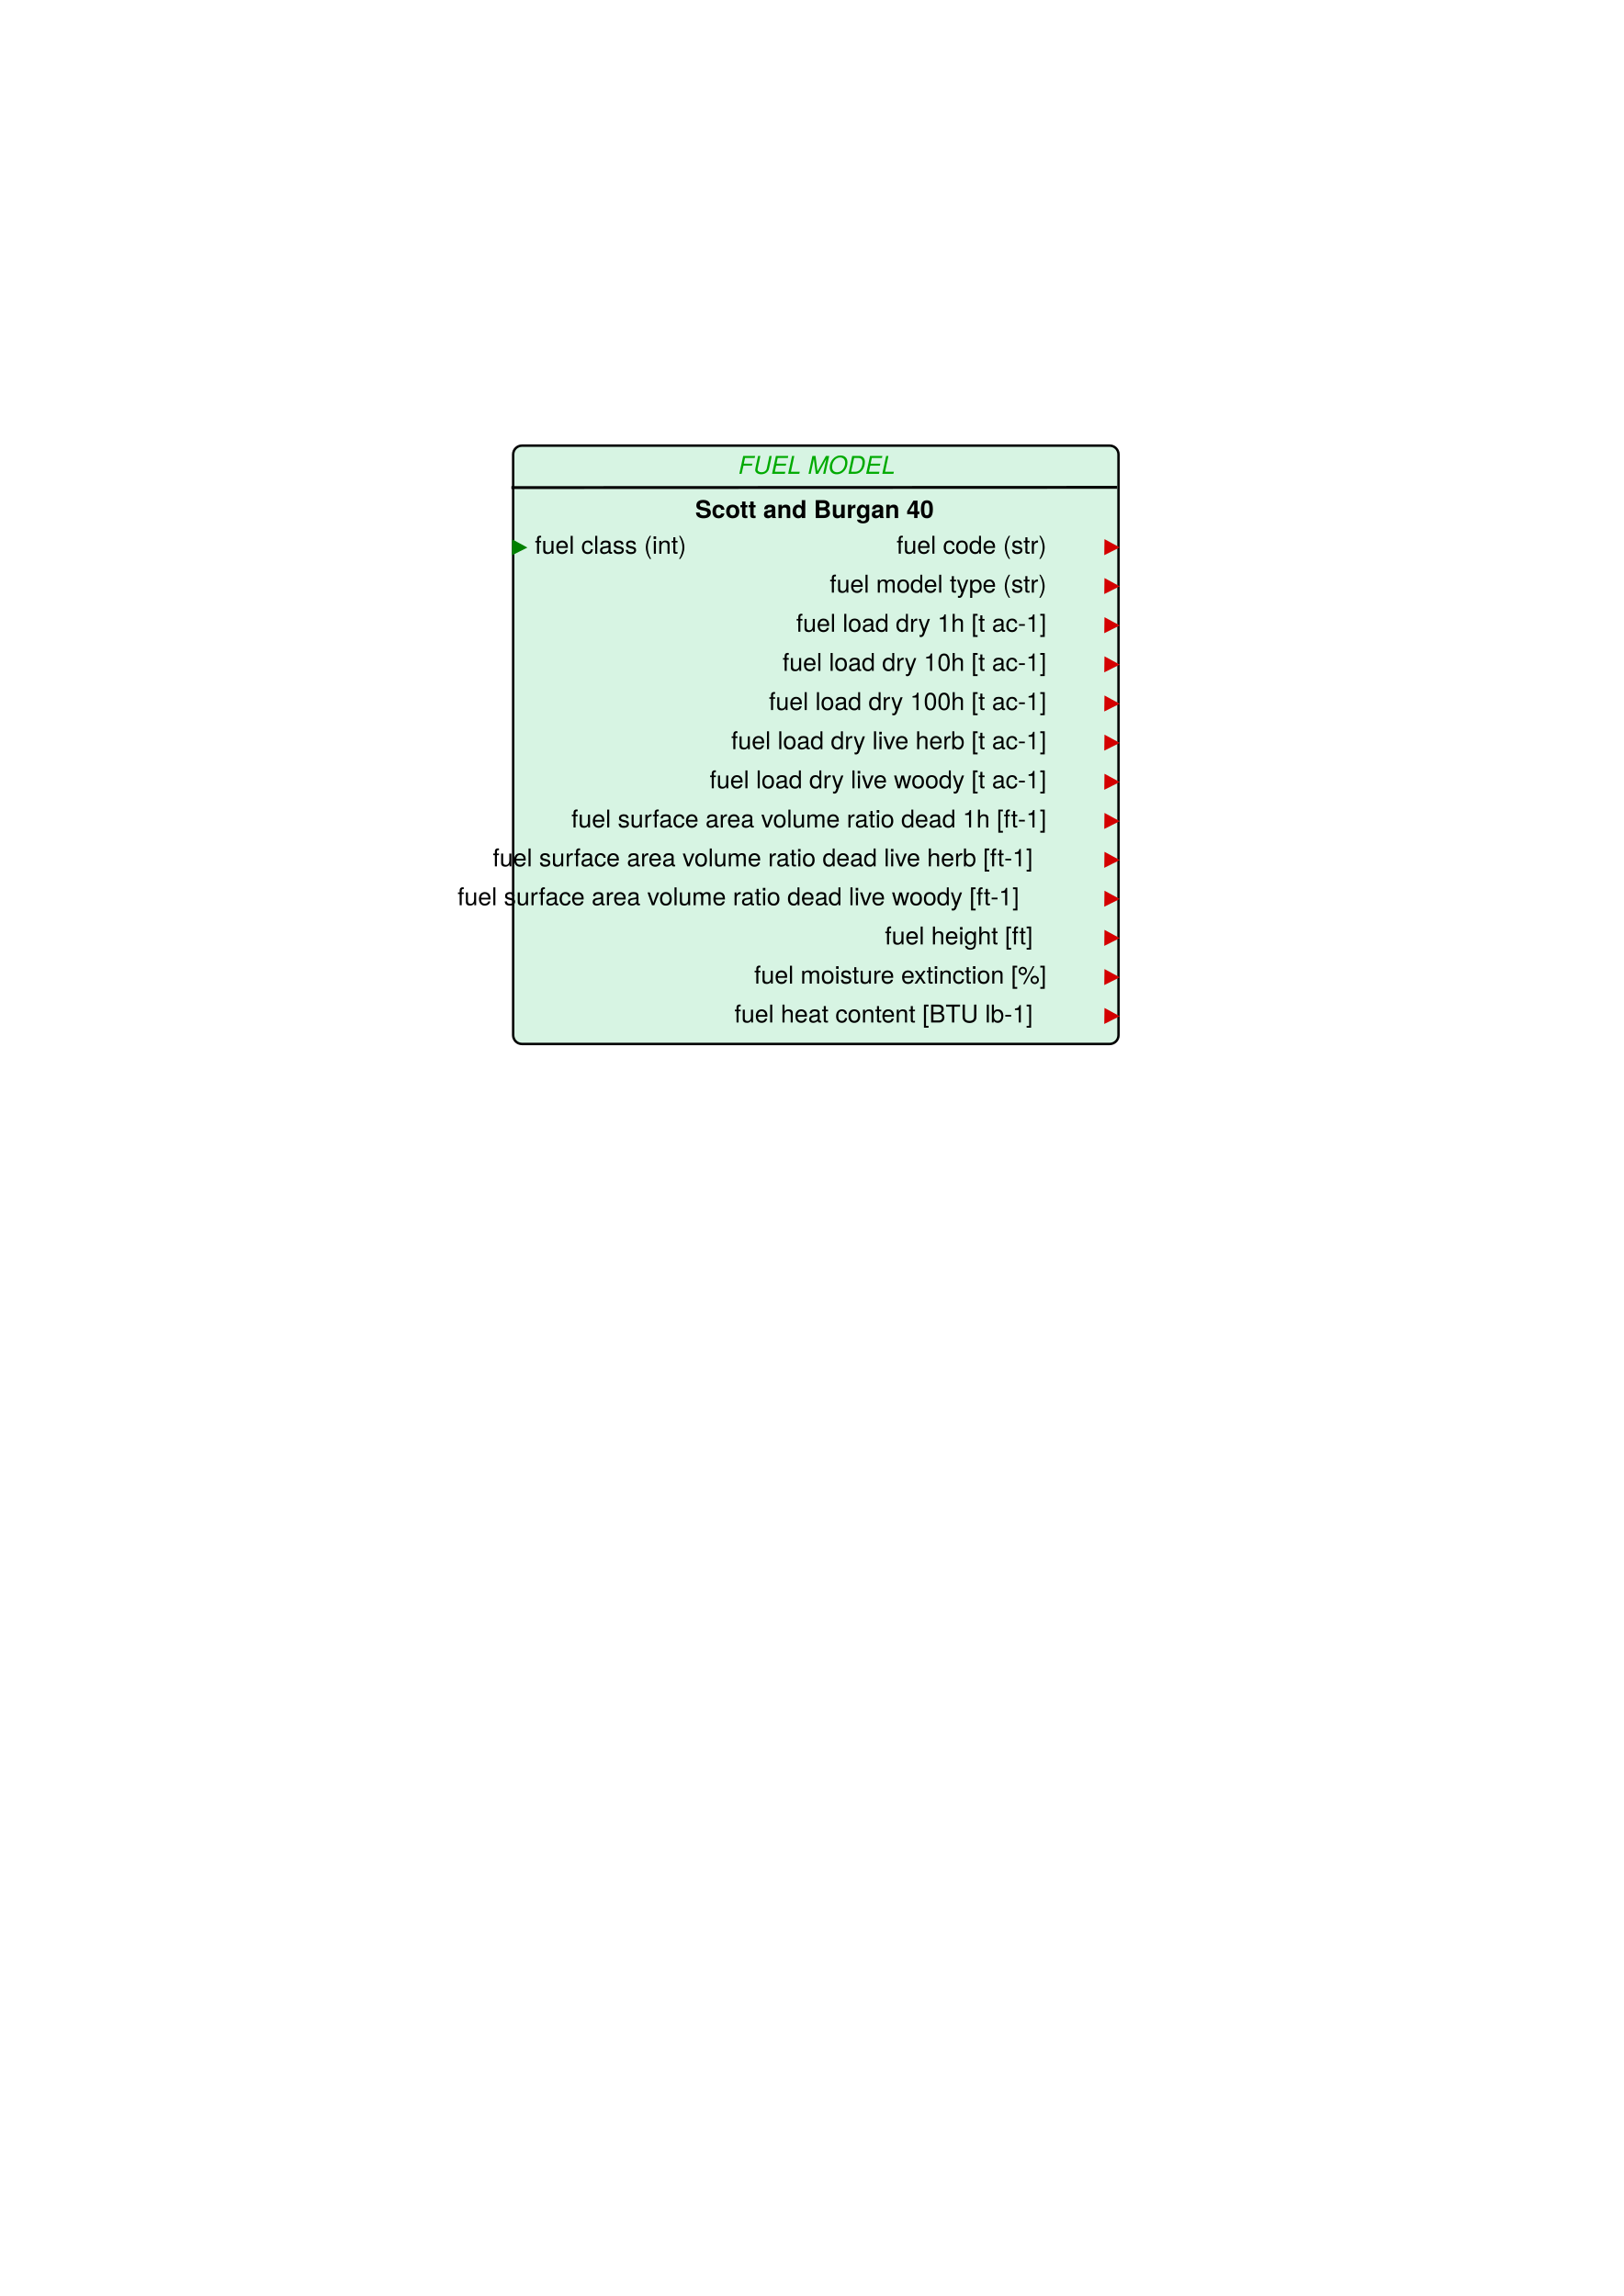
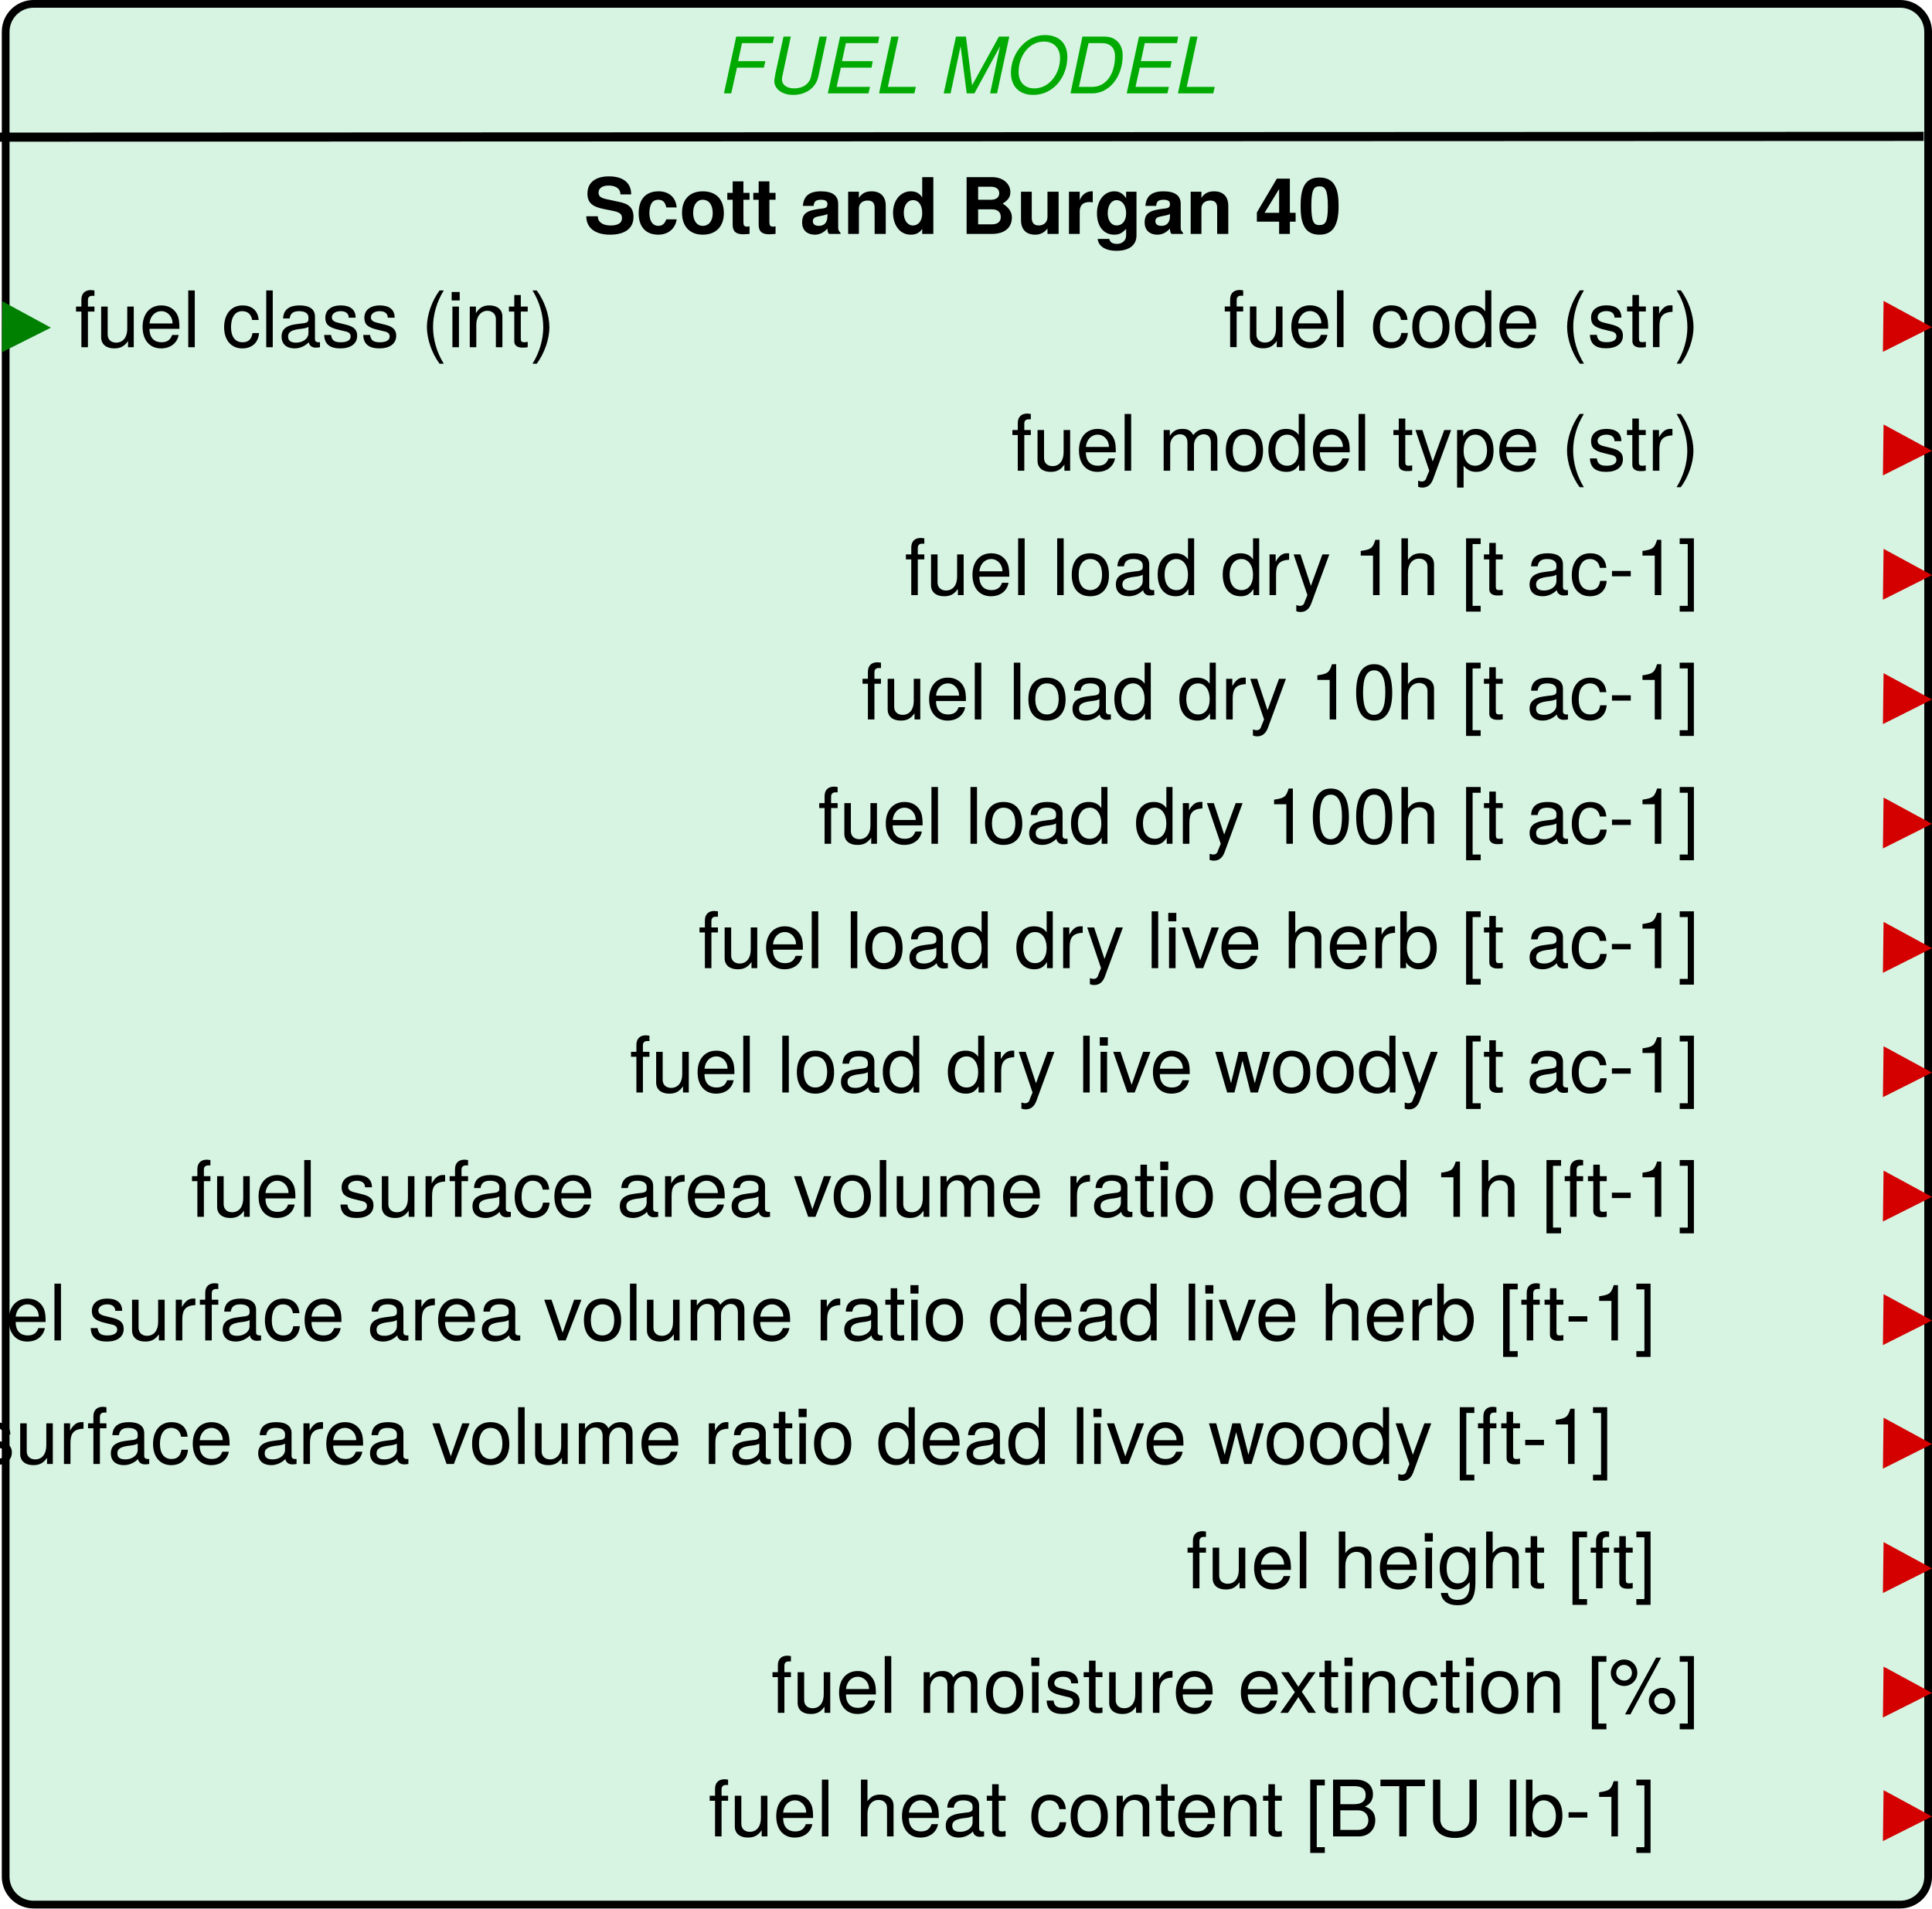
- <svg xmlns="http://www.w3.org/2000/svg" width="210mm" height="297mm" viewBox="0 0 210 297" version="1.1" id="svg5">
+ <svg xmlns="http://www.w3.org/2000/svg" width="78.679mm" height="77.713mm" viewBox="0 0 78.679 77.713" version="1.1" id="svg5">
  <defs id="defs2" />
-   <g id="layer1">
+   <g id="layer1" transform="translate(-66.13924,-57.4866)">
    <rect style="fill:#d7f4e3;stroke:#000000;stroke-width:0.315" id="rect234" width="78.291" height="77.398" x="66.37" y="57.644" ry="1.136" />
    <text xml:space="preserve" style="font-size:3.175px;fill:#000000;stroke:none;stroke-width:0.265" x="89.922" y="67.014" id="text588">
      <tspan id="tspan586" style="font-style:normal;font-variant:normal;font-weight:bold;font-stretch:normal;font-family:'Helvetica Neue';-inkscape-font-specification:'Helvetica Neue Bold';fill:#000000;stroke:none;stroke-width:0.265" x="89.922" y="67.014">Scott and Burgan 40</tspan>
      <tspan style="font-style:normal;font-variant:normal;font-weight:bold;font-stretch:normal;font-family:'Helvetica Neue';-inkscape-font-specification:'Helvetica Neue Bold';fill:#000000;stroke:none;stroke-width:0.265" x="89.922" y="70.983" id="tspan828" />
    </text>
    <text xml:space="preserve" style="font-style:normal;font-variant:normal;font-weight:normal;font-stretch:normal;font-size:3.175px;font-family:'Helvetica Neue';-inkscape-font-specification:'Helvetica Neue';fill:#f4d7d7;stroke:none;stroke-width:0.265" x="95.498" y="61.29" id="text832">
      <tspan id="tspan830" style="font-style:italic;font-variant:normal;font-weight:normal;font-stretch:normal;font-family:'Helvetica Neue';-inkscape-font-specification:'Helvetica Neue Italic';fill:#00aa00;stroke:none;stroke-width:0.265" x="95.498" y="61.29">FUEL MODEL</tspan>
    </text>
    <g id="g1097" transform="translate(0.192561,-0.9438559)">
      <text xml:space="preserve" style="font-style:normal;font-variant:normal;font-weight:normal;font-stretch:normal;font-size:3.175px;font-family:'Helvetica Neue';-inkscape-font-specification:'Helvetica Neue';text-align:end;text-anchor:end;fill:#000000;stroke:none;stroke-width:0.265" x="141.336" y="72.568" id="text684">
        <tspan id="tspan682" style="text-align:end;text-anchor:end;stroke-width:0.265" x="141.336" y="72.568">fuel code (str)</tspan>
      </text>
      <path style="fill:#d40000;stroke:none;stroke-width:0.265" id="path1280-2" d="m 35.15,42.38 -4.373,2.636 -4.373,2.636 -0.096,-5.106 -0.096,-5.106 4.47,2.469 z" transform="matrix(0.2245089,0.00761069,-0.00687787,0.2028915,137.0261,62.88806)" />
    </g>
    <g id="g1097-5" transform="translate(0.192561,4.088049)">
      <text xml:space="preserve" style="font-style:normal;font-variant:normal;font-weight:normal;font-stretch:normal;font-size:3.175px;font-family:'Helvetica Neue';-inkscape-font-specification:'Helvetica Neue';text-align:end;text-anchor:end;fill:#000000;stroke:none;stroke-width:0.265" x="141.336" y="72.568" id="text684-6">
        <tspan id="tspan682-2" style="text-align:end;text-anchor:end;stroke-width:0.265" x="141.336" y="72.568">fuel model type (str)</tspan>
      </text>
      <path style="fill:#d40000;stroke:none;stroke-width:0.265" id="path1280-2-8" d="m 35.15,42.38 -4.373,2.636 -4.373,2.636 -0.096,-5.106 -0.096,-5.106 4.47,2.469 z" transform="matrix(0.2245089,0.00761069,-0.00687787,0.2028915,137.0261,62.88806)" />
    </g>
    <g id="g1097-5-1-0" transform="translate(-89.31644,66.93558)">
      <g id="g768" transform="translate(89.50901,-7.236229)">
        <text xml:space="preserve" style="font-style:normal;font-variant:normal;font-weight:normal;font-stretch:normal;font-size:3.175px;font-family:'Helvetica Neue';-inkscape-font-specification:'Helvetica Neue';text-align:end;text-anchor:end;fill:#000000;stroke:none;stroke-width:0.265" x="141.336" y="72.568" id="text684-6-6-3">
          <tspan id="tspan682-2-1-2" style="text-align:end;text-anchor:end;stroke-width:0.265" x="141.336" y="72.568">fuel heat content [BTU lb-1]</tspan>
        </text>
        <path style="fill:#d40000;stroke:none;stroke-width:0.265" id="path1280-2-8-2-2" d="m 35.15,42.38 -4.373,2.636 -4.373,2.636 -0.096,-5.106 -0.096,-5.106 4.47,2.469 z" transform="matrix(0.2245089,0.00761069,-0.00687787,0.2028915,137.0261,62.88806)" />
      </g>
    </g>
    <g id="g1482" transform="translate(0.035241,-0.5346754)">
      <text xml:space="preserve" style="font-style:normal;font-variant:normal;font-weight:normal;font-stretch:normal;font-size:3.175px;font-family:'Helvetica Neue';-inkscape-font-specification:'Helvetica Neue';text-align:end;text-anchor:end;fill:#000000;stroke:none;stroke-width:0.265" x="141.493" y="82.255" id="text684-6-4">
        <tspan id="tspan682-2-4" style="text-align:end;text-anchor:end;stroke-width:0.265" x="141.493" y="82.255">fuel load dry 1h [t ac-1]</tspan>
      </text>
      <path style="fill:#d40000;stroke:none;stroke-width:0.265" id="path1280-2-8-5" d="m 35.15,42.38 -4.373,2.636 -4.373,2.636 -0.096,-5.106 -0.096,-5.106 4.47,2.469 z" transform="matrix(0.2245089,0.00761069,-0.00687787,0.2028915,137.1834,72.57444)" />
    </g>
    <g id="g1487" transform="translate(0.652211,-0.0962269)">
      <text xml:space="preserve" style="font-style:normal;font-variant:normal;font-weight:normal;font-stretch:normal;font-size:3.175px;font-family:'Helvetica Neue';-inkscape-font-specification:'Helvetica Neue';text-align:end;text-anchor:end;fill:#000000;stroke:none;stroke-width:0.265" x="140.876" y="86.88" id="text684-6-4-9">
        <tspan id="tspan682-2-4-3" style="text-align:end;text-anchor:end;stroke-width:0.265" x="140.876" y="86.88">fuel load dry 10h [t ac-1]</tspan>
      </text>
      <path style="fill:#d40000;stroke:none;stroke-width:0.265" id="path1280-2-8-5-7" d="m 35.15,42.38 -4.373,2.636 -4.373,2.636 -0.096,-5.106 -0.096,-5.106 4.47,2.469 z" transform="matrix(0.2245089,0.00761069,-0.00687787,0.2028915,136.5664,77.19965)" />
    </g>
    <g id="g581-5" transform="translate(0.192561,24.34267)">
      <text xml:space="preserve" style="font-style:normal;font-variant:normal;font-weight:normal;font-stretch:normal;font-size:3.175px;font-family:'Helvetica Neue';-inkscape-font-specification:'Helvetica Neue';text-align:end;text-anchor:end;fill:#000000;stroke:none;stroke-width:0.265" x="141.336" y="72.568" id="text684-6-4-1">
        <tspan id="tspan682-2-4-39" style="text-align:end;text-anchor:end;stroke-width:0.265" x="141.336" y="72.568">fuel load dry live herb [t ac-1]</tspan>
      </text>
      <path style="fill:#d40000;stroke:none;stroke-width:0.265" id="path1280-2-8-5-73" d="m 35.15,42.38 -4.373,2.636 -4.373,2.636 -0.096,-5.106 -0.096,-5.106 4.47,2.469 z" transform="matrix(0.2245089,0.00761069,-0.00687787,0.2028915,137.0261,62.88806)" />
    </g>
    <g id="g581-7" transform="translate(0.192561,29.40632)">
      <text xml:space="preserve" style="font-style:normal;font-variant:normal;font-weight:normal;font-stretch:normal;font-size:3.175px;font-family:'Helvetica Neue';-inkscape-font-specification:'Helvetica Neue';text-align:end;text-anchor:end;fill:#000000;stroke:none;stroke-width:0.265" x="141.336" y="72.568" id="text684-6-4-5">
        <tspan id="tspan682-2-4-0" style="text-align:end;text-anchor:end;stroke-width:0.265" x="141.336" y="72.568">fuel load dry live woody [t ac-1]</tspan>
      </text>
      <path style="fill:#d40000;stroke:none;stroke-width:0.265" id="path1280-2-8-5-2" d="m 35.15,42.38 -4.373,2.636 -4.373,2.636 -0.096,-5.106 -0.096,-5.106 4.47,2.469 z" transform="matrix(0.2245089,0.00761069,-0.00687787,0.2028915,137.0261,62.88806)" />
    </g>
    <g id="g674" transform="translate(0.192561,19.27901)">
      <text xml:space="preserve" style="font-style:normal;font-variant:normal;font-weight:normal;font-stretch:normal;font-size:3.175px;font-family:'Helvetica Neue';-inkscape-font-specification:'Helvetica Neue';text-align:end;text-anchor:end;fill:#000000;stroke:none;stroke-width:0.265" x="141.336" y="72.568" id="text684-6-4-4">
        <tspan id="tspan682-2-4-5" style="text-align:end;text-anchor:end;stroke-width:0.265" x="141.336" y="72.568">fuel load dry 100h [t ac-1]</tspan>
      </text>
      <path style="fill:#d40000;stroke:none;stroke-width:0.265" id="path1280-2-8-5-8" d="m 35.15,42.38 -4.373,2.636 -4.373,2.636 -0.096,-5.106 -0.096,-5.106 4.47,2.469 z" transform="matrix(0.2245089,0.00761069,-0.00687787,0.2028915,137.0261,62.88806)" />
    </g>
    <g id="g1244" transform="translate(0.192561,49.59744)">
      <g id="g773">
        <text xml:space="preserve" style="font-style:normal;font-variant:normal;font-weight:normal;font-stretch:normal;font-size:3.175px;font-family:'Helvetica Neue';-inkscape-font-specification:'Helvetica Neue';text-align:end;text-anchor:end;fill:#000000;stroke:none;stroke-width:0.265" x="141.336" y="72.568" id="text684-6-5">
          <tspan id="tspan682-2-6" style="text-align:end;text-anchor:end;stroke-width:0.265" x="141.336" y="72.568">fuel height [ft]</tspan>
        </text>
        <path style="fill:#d40000;stroke:none;stroke-width:0.265" id="path1280-2-8-3" d="m 35.15,42.38 -4.373,2.636 -4.373,2.636 -0.096,-5.106 -0.096,-5.106 4.47,2.469 z" transform="matrix(0.2245089,0.00761069,-0.00687787,0.2028915,137.0261,62.88806)" />
      </g>
    </g>
    <g id="g1244-8" transform="translate(0.192561,34.46998)">
      <text xml:space="preserve" style="font-style:normal;font-variant:normal;font-weight:normal;font-stretch:normal;font-size:3.175px;font-family:'Helvetica Neue';-inkscape-font-specification:'Helvetica Neue';text-align:end;text-anchor:end;fill:#000000;stroke:none;stroke-width:0.265" x="141.336" y="72.568" id="text684-6-5-4">
        <tspan id="tspan682-2-6-9" style="text-align:end;text-anchor:end;stroke-width:0.265" x="141.336" y="72.568">fuel surface area volume ratio dead 1h [ft-1]</tspan>
      </text>
      <path style="fill:#d40000;stroke:none;stroke-width:0.265" id="path1280-2-8-3-3" d="m 35.15,42.38 -4.373,2.636 -4.373,2.636 -0.096,-5.106 -0.096,-5.106 4.47,2.469 z" transform="matrix(0.2245089,0.00761069,-0.00687787,0.2028915,137.0261,62.88806)" />
    </g>
    <g id="g1244-8-90" transform="translate(31.96904,53.3451)">
      <g id="g716" transform="translate(-31.77648,-13.84322)">
        <text xml:space="preserve" style="font-style:normal;font-variant:normal;font-weight:normal;font-stretch:normal;font-size:3.175px;font-family:'Helvetica Neue';-inkscape-font-specification:'Helvetica Neue';text-align:end;text-anchor:end;fill:#000000;stroke:none;stroke-width:0.265" x="141.336" y="72.568" id="text684-6-5-4-9">
          <tspan id="tspan682-2-6-9-3" style="text-align:end;text-anchor:end;stroke-width:0.265" x="141.336" y="72.568">fuel surface area volume ratio dead live herb [ft-1]</tspan>
        </text>
        <path style="fill:#d40000;stroke:none;stroke-width:0.265" id="path1280-2-8-3-3-4" d="m 35.15,42.38 -4.373,2.636 -4.373,2.636 -0.096,-5.106 -0.096,-5.106 4.47,2.469 z" transform="matrix(0.2245089,0.00761069,-0.00687787,0.2028915,137.0261,62.88806)" />
      </g>
    </g>
    <g id="g1244-8-90-4" transform="translate(62.17243,60.73664)">
      <g id="g716-1" transform="translate(-31.77648,-13.84322)">
        <g id="g763" transform="translate(-30.20339,-2.35964)">
          <text xml:space="preserve" style="font-style:normal;font-variant:normal;font-weight:normal;font-stretch:normal;font-size:3.175px;font-family:'Helvetica Neue';-inkscape-font-specification:'Helvetica Neue';text-align:end;text-anchor:end;fill:#000000;stroke:none;stroke-width:0.265" x="141.336" y="72.568" id="text684-6-5-4-9-8">
            <tspan id="tspan682-2-6-9-3-5" style="text-align:end;text-anchor:end;stroke-width:0.265" x="141.336" y="72.568">fuel surface area volume ratio dead live woody [ft-1]</tspan>
          </text>
          <path style="fill:#d40000;stroke:none;stroke-width:0.265" id="path1280-2-8-3-3-4-8" d="m 35.15,42.38 -4.373,2.636 -4.373,2.636 -0.096,-5.106 -0.096,-5.106 4.47,2.469 z" transform="matrix(0.2245089,0.00761069,-0.00687787,0.2028915,137.0261,62.88806)" />
        </g>
      </g>
    </g>
    <g id="g1244-0" transform="translate(0.192561,54.66744)">
      <text xml:space="preserve" style="font-style:normal;font-variant:normal;font-weight:normal;font-stretch:normal;font-size:3.175px;font-family:'Helvetica Neue';-inkscape-font-specification:'Helvetica Neue';text-align:end;text-anchor:end;fill:#000000;stroke:none;stroke-width:0.265" x="141.336" y="72.568" id="text684-6-5-5">
        <tspan id="tspan682-2-6-2" style="text-align:end;text-anchor:end;stroke-width:0.265" x="141.336" y="72.568">fuel moisture extinction [%]</tspan>
      </text>
      <path style="fill:#d40000;stroke:none;stroke-width:0.265" id="path1280-2-8-3-38" d="m 35.15,42.38 -4.373,2.636 -4.373,2.636 -0.096,-5.106 -0.096,-5.106 4.47,2.469 z" transform="matrix(0.2245089,0.00761069,-0.00687787,0.2028915,137.0261,62.88806)" />
    </g>
    <g id="g1244-7" transform="translate(-0.157298,42.42094)" />
    <path style="fill:#000000;stroke:#000000;stroke-width:0.371;stroke-dasharray:none" d="m 66.139,63.071 78.341,-0.031" id="path2362" />
    <g id="g628" transform="translate(-7.514729,-0.8815619)">
      <text xml:space="preserve" style="font-style:normal;font-variant:normal;font-weight:normal;font-stretch:normal;font-size:3.175px;font-family:'Helvetica Neue';-inkscape-font-specification:'Helvetica Neue';fill:#000000;stroke:none;stroke-width:0.265" x="76.689" y="72.506" id="text676">
        <tspan id="tspan674" style="stroke-width:0.265" x="76.689" y="72.506">fuel class (int)</tspan>
      </text>
      <path style="fill:#008000;stroke:none;stroke-width:0.265" id="path1280" d="m 35.15,42.38 -4.373,2.636 -4.373,2.636 -0.096,-5.106 -0.096,-5.106 4.47,2.469 z" transform="matrix(0.2245089,0.00761069,-0.00687787,0.2028915,68.12718,62.84482)" />
    </g>
  </g>
</svg>
